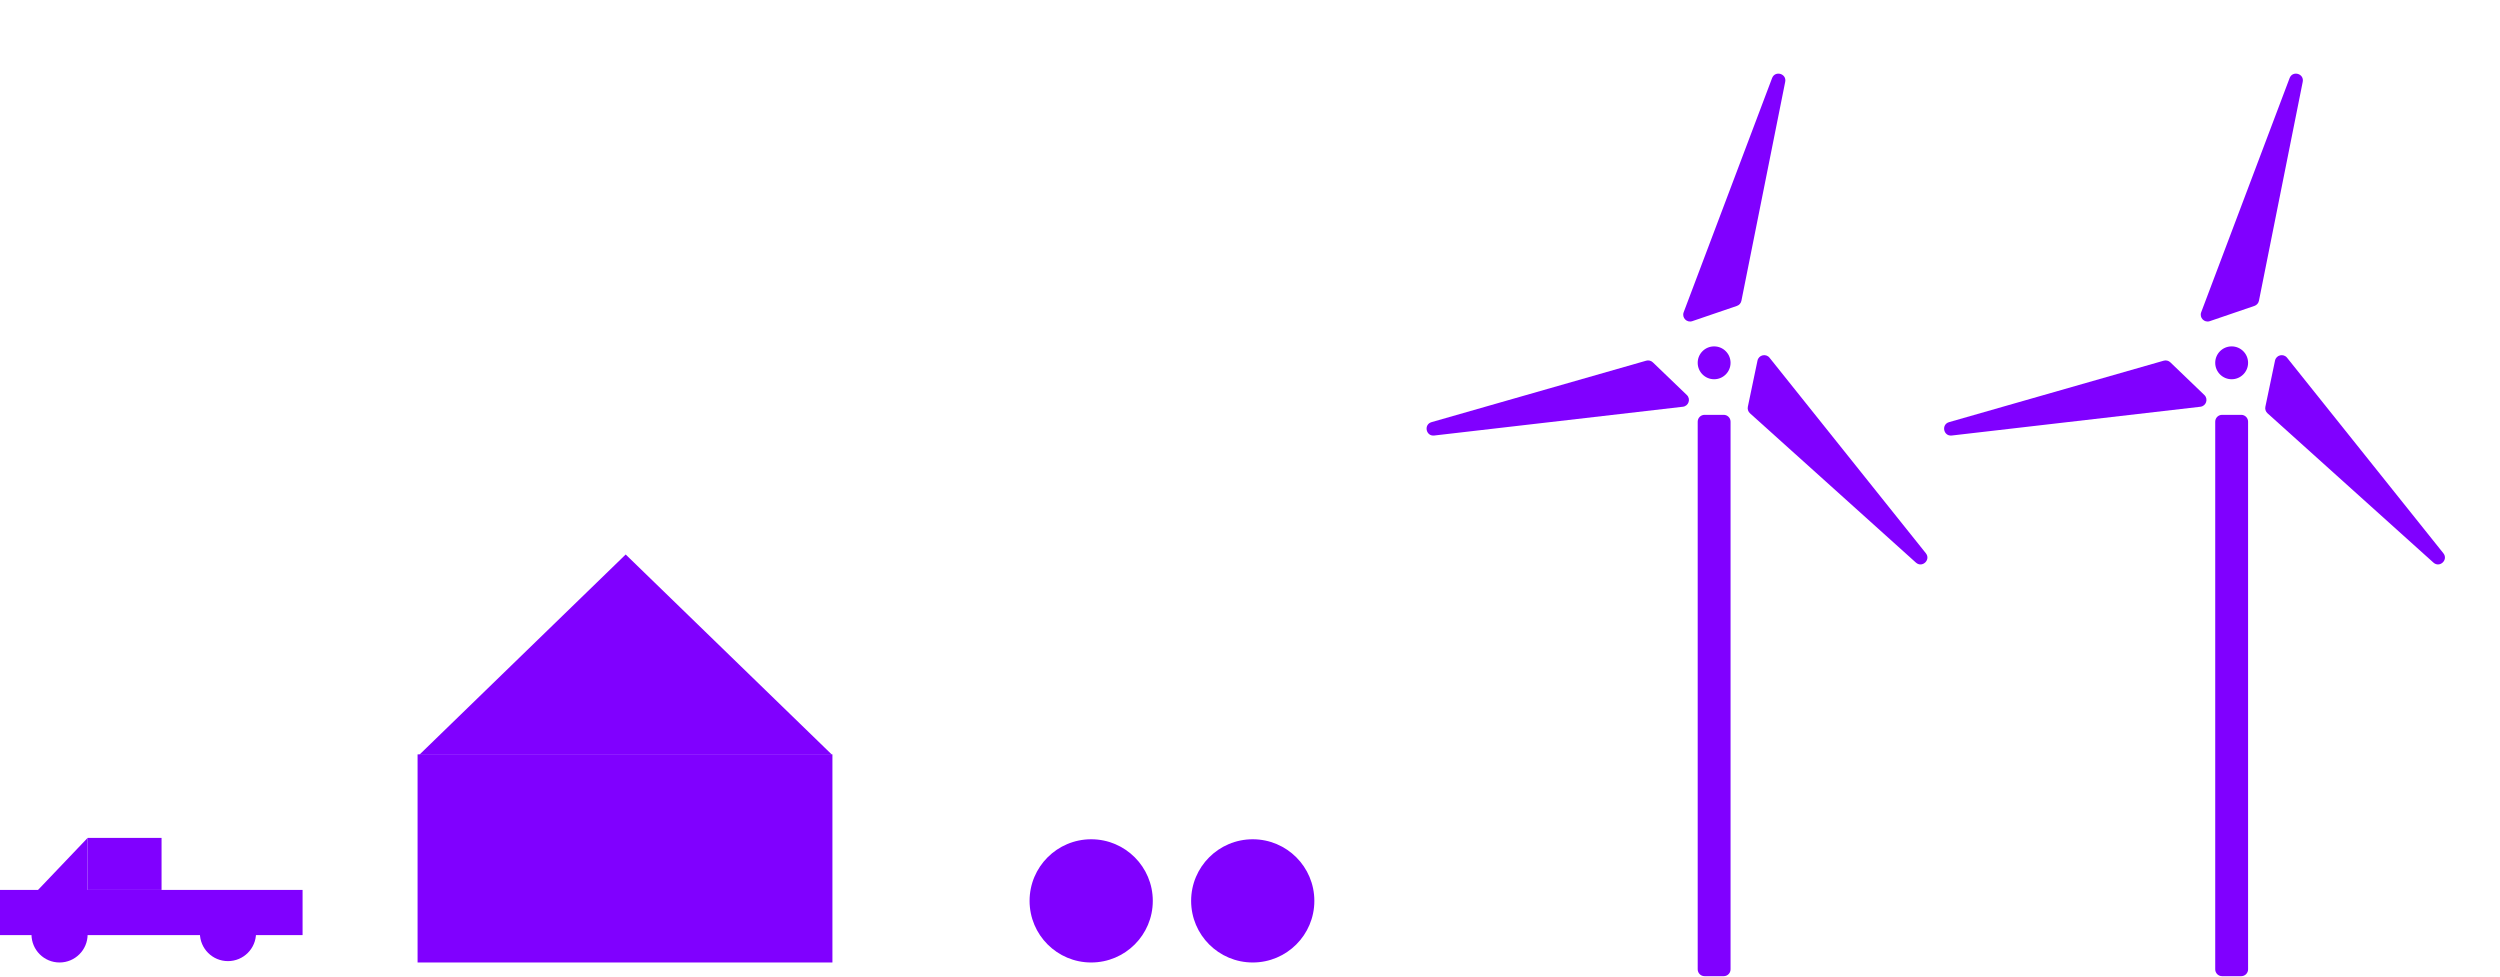
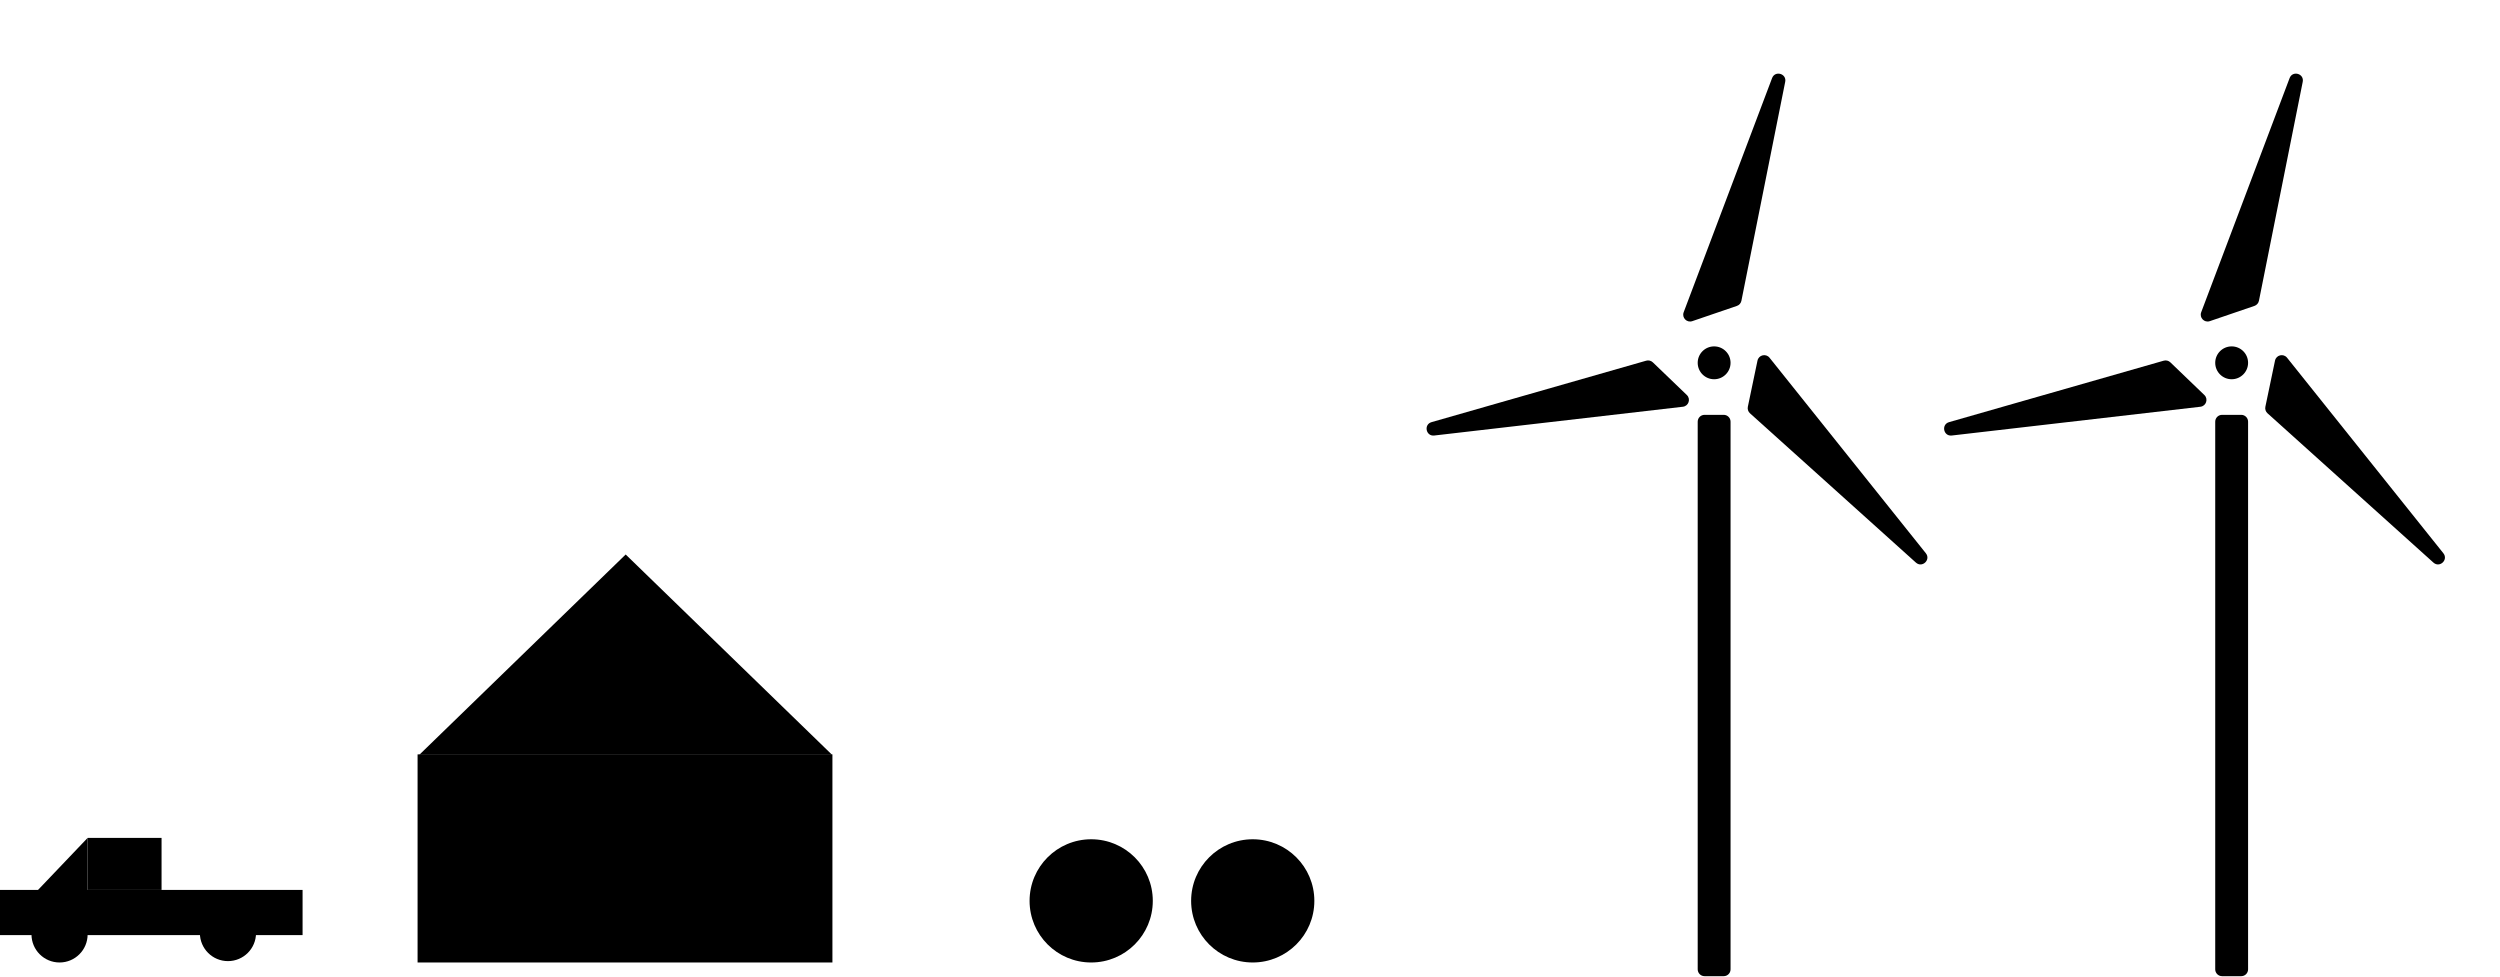
<svg xmlns="http://www.w3.org/2000/svg" width="1826" height="713" viewBox="0 0 1826 713" fill="none">
-   <rect x="1618" y="303" width="24" height="410" rx="5" fill="#8000FF" />
-   <circle cx="1630" cy="265" r="12" fill="#8000FF" />
-   <path d="M1672.33 57.038C1674.5 51.292 1683.12 53.762 1681.91 59.785L1649.93 219.679C1649.58 221.426 1648.33 222.854 1646.65 223.43L1614.04 234.569C1610.04 235.936 1606.26 232.027 1607.75 228.071L1672.33 57.038Z" fill="#8000FF" />
-   <path d="M1784.63 404.082C1788.47 408.88 1781.95 415.03 1777.38 410.922L1656.17 301.853C1654.85 300.661 1654.26 298.856 1654.62 297.113L1661.67 263.389C1662.54 259.249 1667.83 257.987 1670.47 261.29L1784.63 404.082Z" fill="#8000FF" />
-   <path d="M1425.57 318.102C1419.46 318.808 1417.71 310.018 1423.61 308.328L1580.38 263.446C1582.09 262.956 1583.93 263.413 1585.22 264.647L1610.06 288.516C1613.11 291.445 1611.37 296.602 1607.17 297.088L1425.57 318.102Z" fill="#8000FF" />
-   <rect x="1240" y="303" width="24" height="410" rx="5" fill="#8000FF" />
-   <circle cx="1252" cy="265" r="12" fill="#8000FF" />
-   <path d="M1294.33 57.038C1296.5 51.292 1305.12 53.762 1303.91 59.785L1271.93 219.679C1271.58 221.426 1270.33 222.854 1268.65 223.43L1236.04 234.569C1232.04 235.936 1228.26 232.027 1229.75 228.071L1294.33 57.038Z" fill="#8000FF" />
-   <path d="M1406.63 404.082C1410.47 408.88 1403.95 415.03 1399.38 410.922L1278.17 301.853C1276.85 300.661 1276.26 298.856 1276.62 297.113L1283.67 263.389C1284.54 259.249 1289.83 257.987 1292.47 261.29L1406.63 404.082Z" fill="#8000FF" />
-   <path d="M1047.57 318.102C1041.46 318.808 1039.71 310.018 1045.61 308.328L1202.38 263.446C1204.09 262.956 1205.93 263.413 1207.22 264.647L1232.06 288.516C1235.11 291.445 1233.37 296.602 1229.17 297.088L1047.57 318.102Z" fill="#8000FF" />
-   <circle cx="915" cy="658" r="45" fill="#8000FF" />
-   <circle cx="797" cy="658" r="45" fill="#8000FF" />
-   <rect x="305" y="551" width="303" height="152" fill="#8000FF" />
-   <path d="M457 405L607.688 551.25H306.312L457 405Z" fill="#8000FF" />
-   <rect y="650" width="221" height="33" fill="#8000FF" />
-   <path d="M64 612L64 659.25H18.967L64 612Z" fill="#8000FF" />
-   <rect x="64" y="612" width="54" height="38" fill="#8000FF" />
-   <circle cx="43.5" cy="682.5" r="20.5" fill="#8000FF" />
-   <circle cx="166.5" cy="681.5" r="20.5" fill="#8000FF" />
+   <rect x="1618" y="303" width="24" height="410" rx="5" fill="currentColor" />
+   <circle cx="1630" cy="265" r="12" fill="currentColor" />
+   <path d="M1672.33 57.038C1674.5 51.292 1683.12 53.762 1681.91 59.785L1649.93 219.679C1649.58 221.426 1648.33 222.854 1646.65 223.43L1614.04 234.569C1610.04 235.936 1606.26 232.027 1607.75 228.071L1672.33 57.038Z" fill="currentColor" />
+   <path d="M1784.63 404.082C1788.47 408.88 1781.95 415.03 1777.38 410.922L1656.17 301.853C1654.85 300.661 1654.26 298.856 1654.62 297.113L1661.67 263.389C1662.54 259.249 1667.83 257.987 1670.47 261.29L1784.63 404.082Z" fill="currentColor" />
+   <path d="M1425.57 318.102C1419.46 318.808 1417.71 310.018 1423.61 308.328L1580.38 263.446C1582.09 262.956 1583.93 263.413 1585.22 264.647L1610.06 288.516C1613.11 291.445 1611.37 296.602 1607.17 297.088L1425.57 318.102Z" fill="currentColor" />
+   <rect x="1240" y="303" width="24" height="410" rx="5" fill="currentColor" />
+   <circle cx="1252" cy="265" r="12" fill="currentColor" />
+   <path d="M1294.33 57.038C1296.5 51.292 1305.12 53.762 1303.91 59.785L1271.93 219.679C1271.58 221.426 1270.33 222.854 1268.65 223.43L1236.04 234.569C1232.04 235.936 1228.26 232.027 1229.75 228.071L1294.33 57.038Z" fill="currentColor" />
+   <path d="M1406.63 404.082C1410.47 408.88 1403.95 415.03 1399.38 410.922L1278.17 301.853C1276.85 300.661 1276.26 298.856 1276.62 297.113L1283.67 263.389C1284.54 259.249 1289.83 257.987 1292.47 261.29L1406.63 404.082Z" fill="currentColor" />
+   <path d="M1047.57 318.102C1041.46 318.808 1039.71 310.018 1045.61 308.328L1202.38 263.446C1204.09 262.956 1205.93 263.413 1207.22 264.647L1232.06 288.516C1235.11 291.445 1233.37 296.602 1229.17 297.088L1047.57 318.102Z" fill="currentColor" />
+   <circle cx="915" cy="658" r="45" fill="currentColor" />
+   <circle cx="797" cy="658" r="45" fill="currentColor" />
+   <rect x="305" y="551" width="303" height="152" fill="currentColor" />
+   <path d="M457 405L607.688 551.25H306.312L457 405Z" fill="currentColor" />
+   <rect y="650" width="221" height="33" fill="currentColor" />
+   <path d="M64 612L64 659.25H18.967L64 612Z" fill="currentColor" />
+   <rect x="64" y="612" width="54" height="38" fill="currentColor" />
+   <circle cx="43.5" cy="682.5" r="20.5" fill="currentColor" />
+   <circle cx="166.5" cy="681.5" r="20.5" fill="currentColor" />
</svg>
